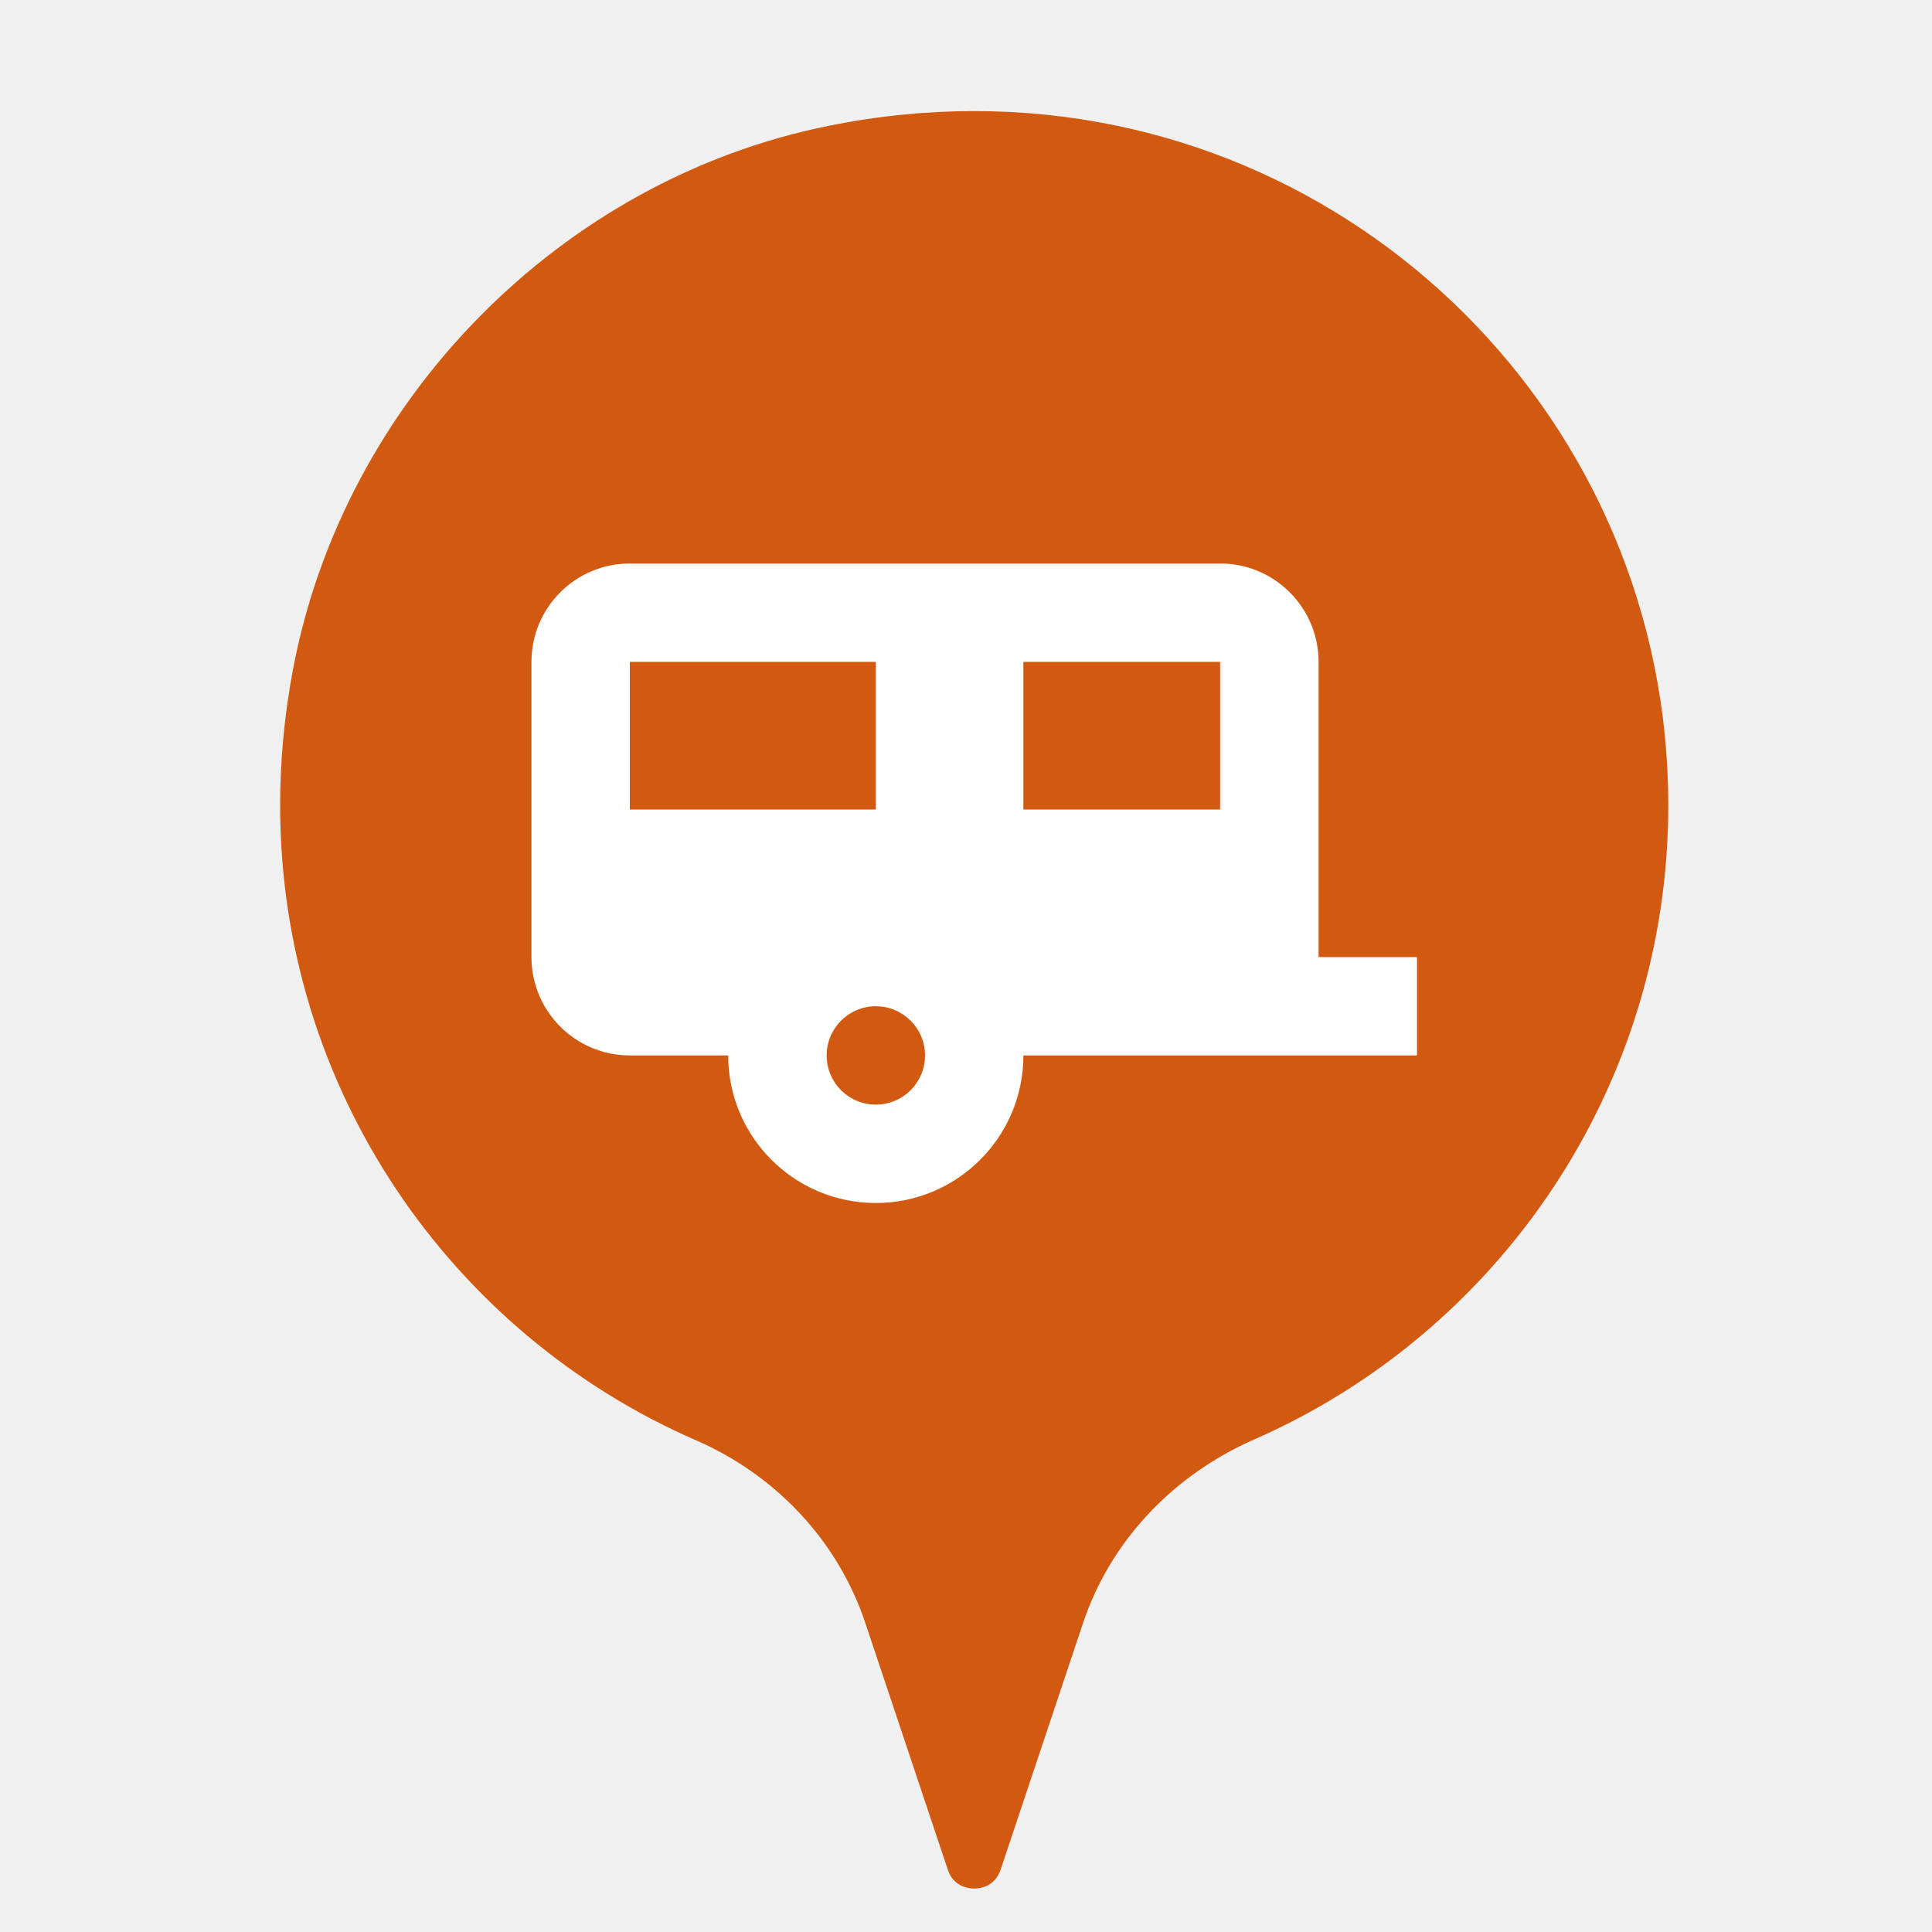
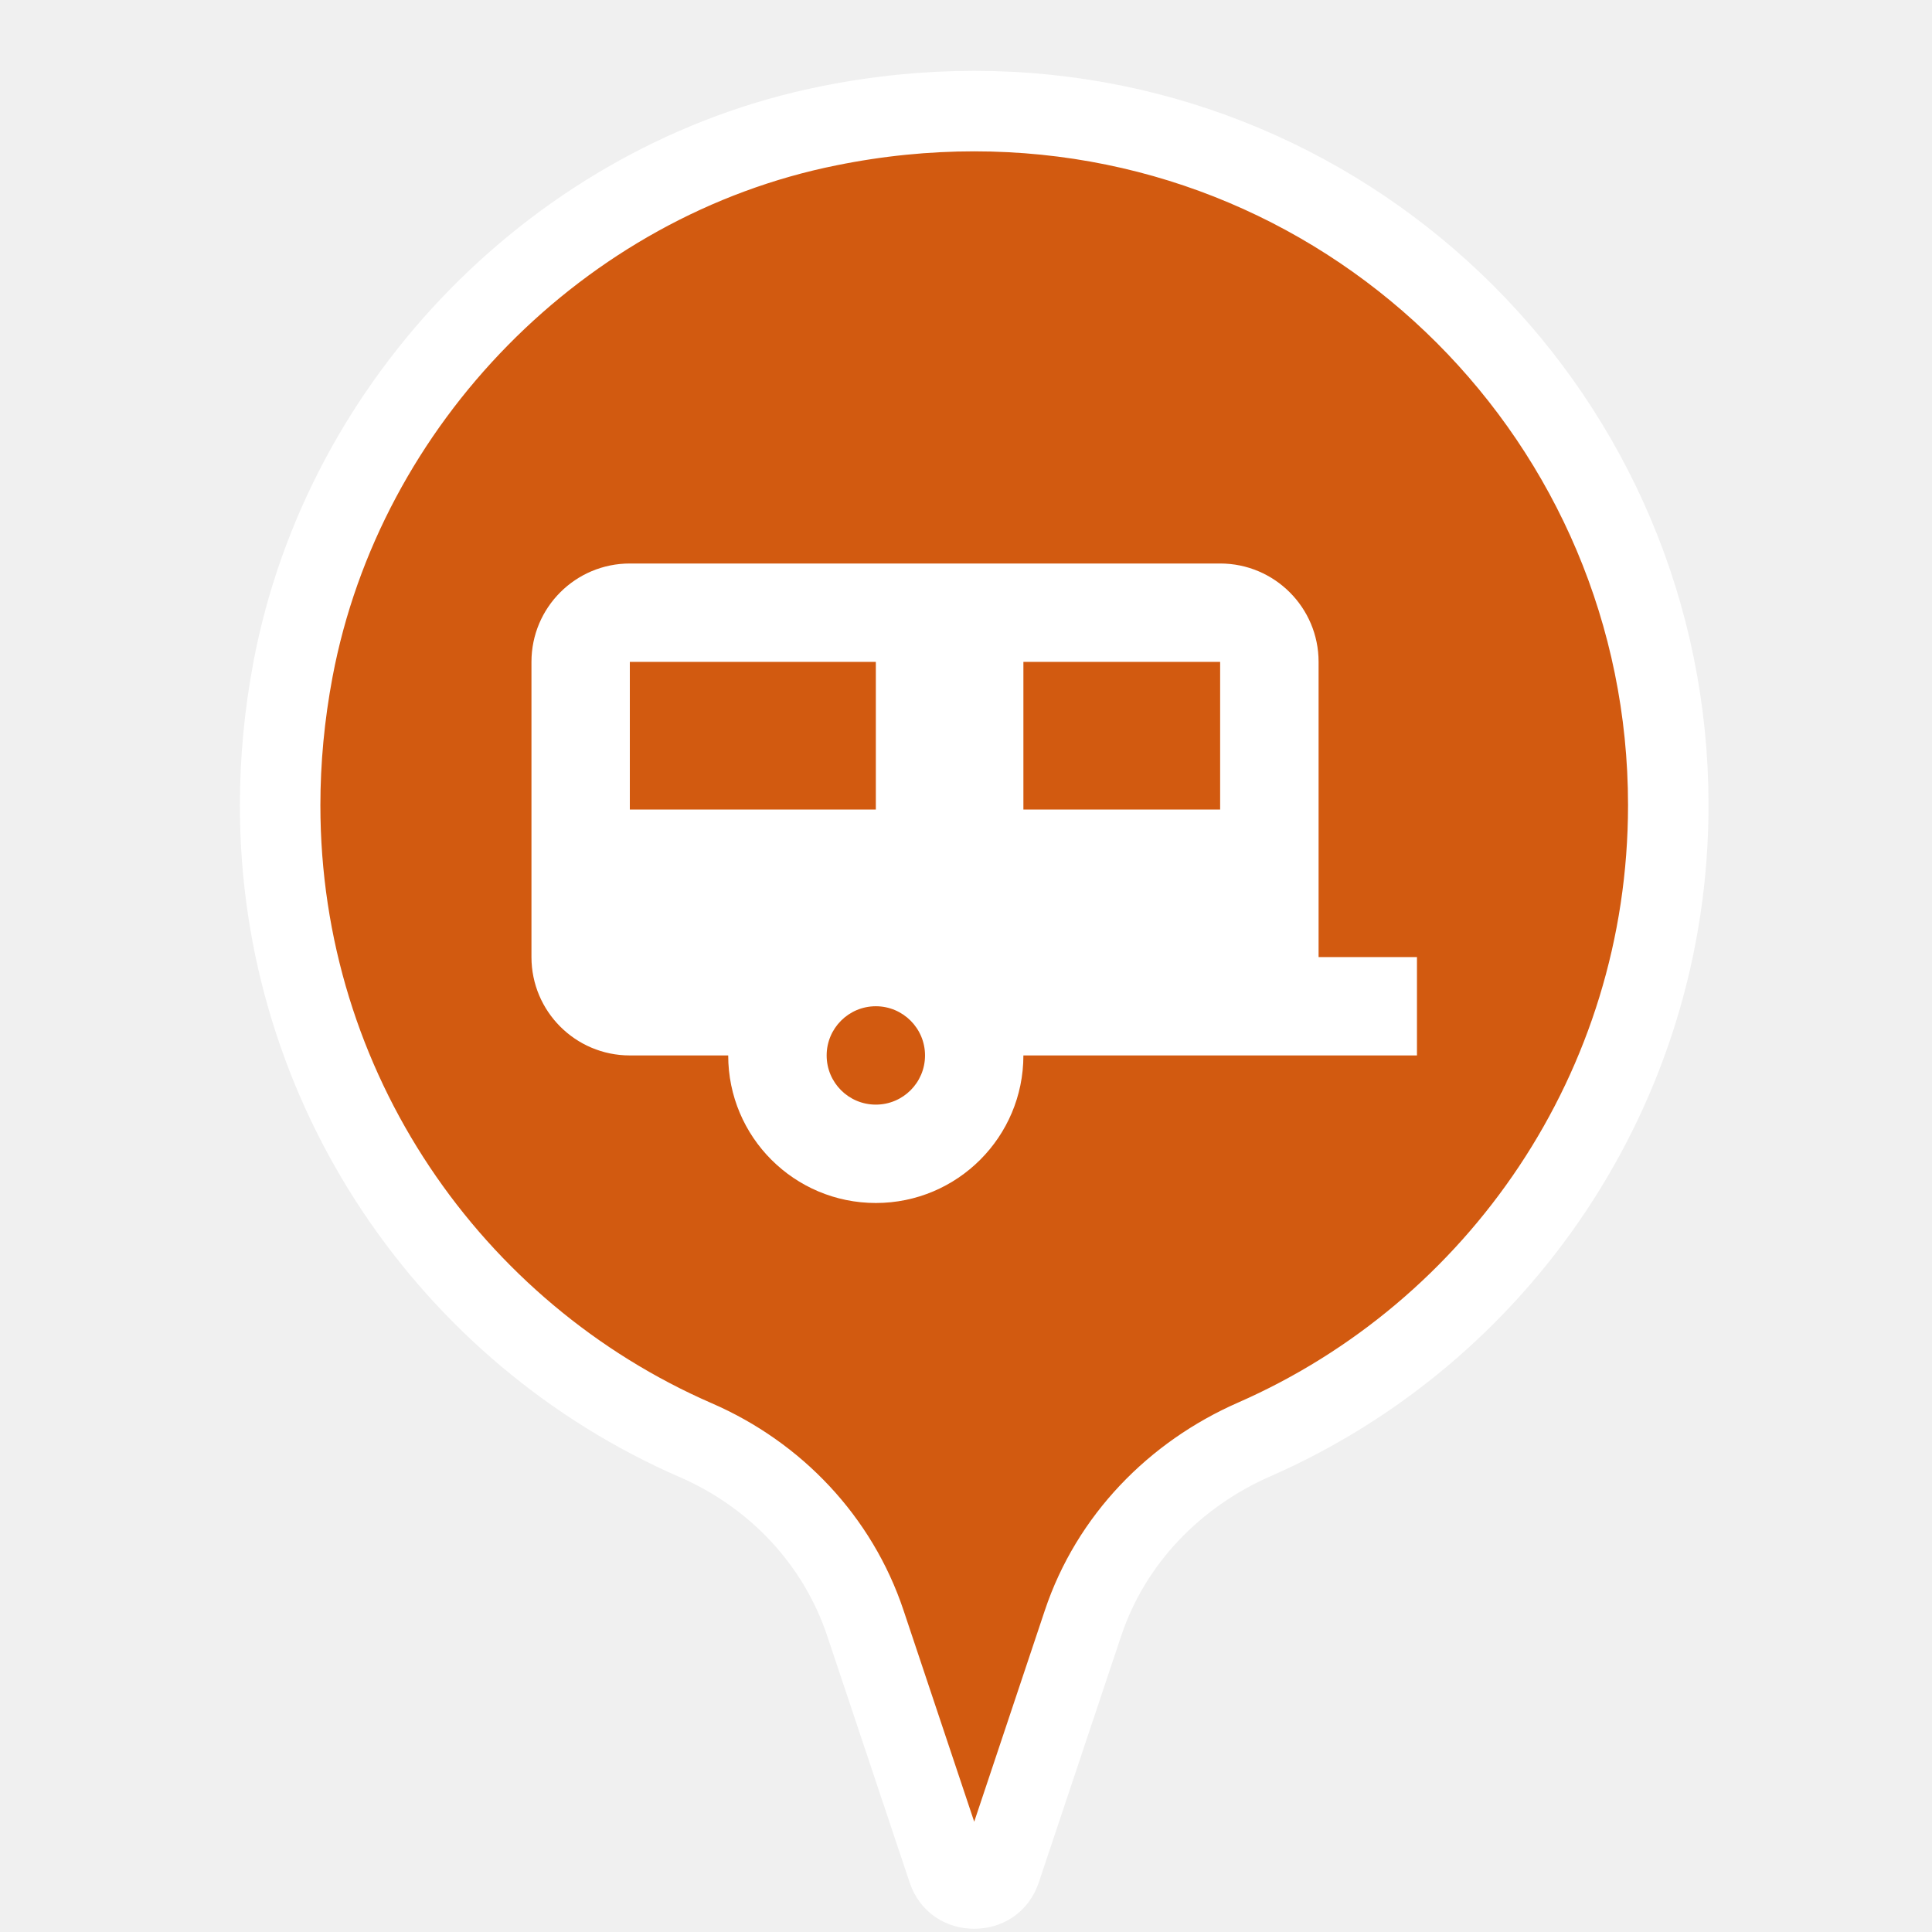
<svg xmlns="http://www.w3.org/2000/svg" width="24px" height="24px" viewBox="0 0 24 24" version="1.1">
  <defs />
  <g id="FreeRoam" stroke="none" stroke-width="1" fill="none" fill-rule="evenodd">
    <g id="default" fill-rule="nonzero">
      <g id="Group" transform="translate(3, 1)">
-         <path d="M0.64,7.314 C1.271,3.975 3.961,1.233 7.29,0.564 C7.905,0.439 8.511,0.38 9.102,0.38 C11.487,0.38 13.639,1.344 15.2,2.904 C16.76,4.465 17.724,6.617 17.724,9.002 C17.724,12.521 15.61,15.553 12.581,16.881 C11.594,17.314 10.801,18.122 10.453,19.165 L9.431,22.223 C9.4,22.314 9.356,22.363 9.302,22.402 C9.247,22.439 9.175,22.46 9.102,22.46 C9.028,22.46 8.957,22.439 8.902,22.402 C8.847,22.363 8.804,22.314 8.773,22.223 L7.75,19.163 C7.406,18.132 6.629,17.319 5.644,16.891 C2.604,15.568 0.479,12.53 0.48,9.003 C0.48,8.451 0.532,7.886 0.64,7.314 Z" id="Shape" fill="#D25A10" />
+         <path d="M0.64,7.314 C1.271,3.975 3.961,1.233 7.29,0.564 C7.905,0.439 8.511,0.38 9.102,0.38 C11.487,0.38 13.639,1.344 15.2,2.904 C16.76,4.465 17.724,6.617 17.724,9.002 C17.724,12.521 15.61,15.553 12.581,16.881 C11.594,17.314 10.801,18.122 10.453,19.165 L9.431,22.223 C9.4,22.314 9.356,22.363 9.302,22.402 C9.247,22.439 9.175,22.46 9.102,22.46 C9.028,22.46 8.957,22.439 8.902,22.402 C8.847,22.363 8.804,22.314 8.773,22.223 L7.75,19.163 C7.406,18.132 6.629,17.319 5.644,16.891 C2.604,15.568 0.479,12.53 0.48,9.003 C0.48,8.451 0.532,7.886 0.64,7.314 Z" id="Shape" stroke="#FFFFFF" fill="#D25A10" />
        <path d="M4.824,6 C4.149,6 3.602,6.547 3.602,7.222 L3.602,10.889 C3.602,11.564 4.149,12.111 4.824,12.111 L6.046,12.111 C6.046,13.124 6.867,13.944 7.88,13.944 C8.892,13.944 9.713,13.124 9.713,12.111 L14.602,12.111 L14.602,10.889 L13.38,10.889 L13.38,7.222 C13.38,6.547 12.832,6 12.157,6 L4.824,6 Z M4.824,7.222 L7.88,7.222 L7.88,9.056 L4.824,9.056 L4.824,7.222 Z M9.713,7.222 L12.157,7.222 L12.157,9.056 L9.713,9.056 L9.713,7.222 Z M7.88,11.5 C8.217,11.5 8.491,11.774 8.491,12.111 C8.491,12.449 8.217,12.722 7.88,12.722 C7.542,12.722 7.269,12.449 7.269,12.111 C7.269,11.774 7.542,11.5 7.88,11.5 Z" id="Shape" fill="#FFFFFF" />
      </g>
    </g>
  </g>
</svg>
